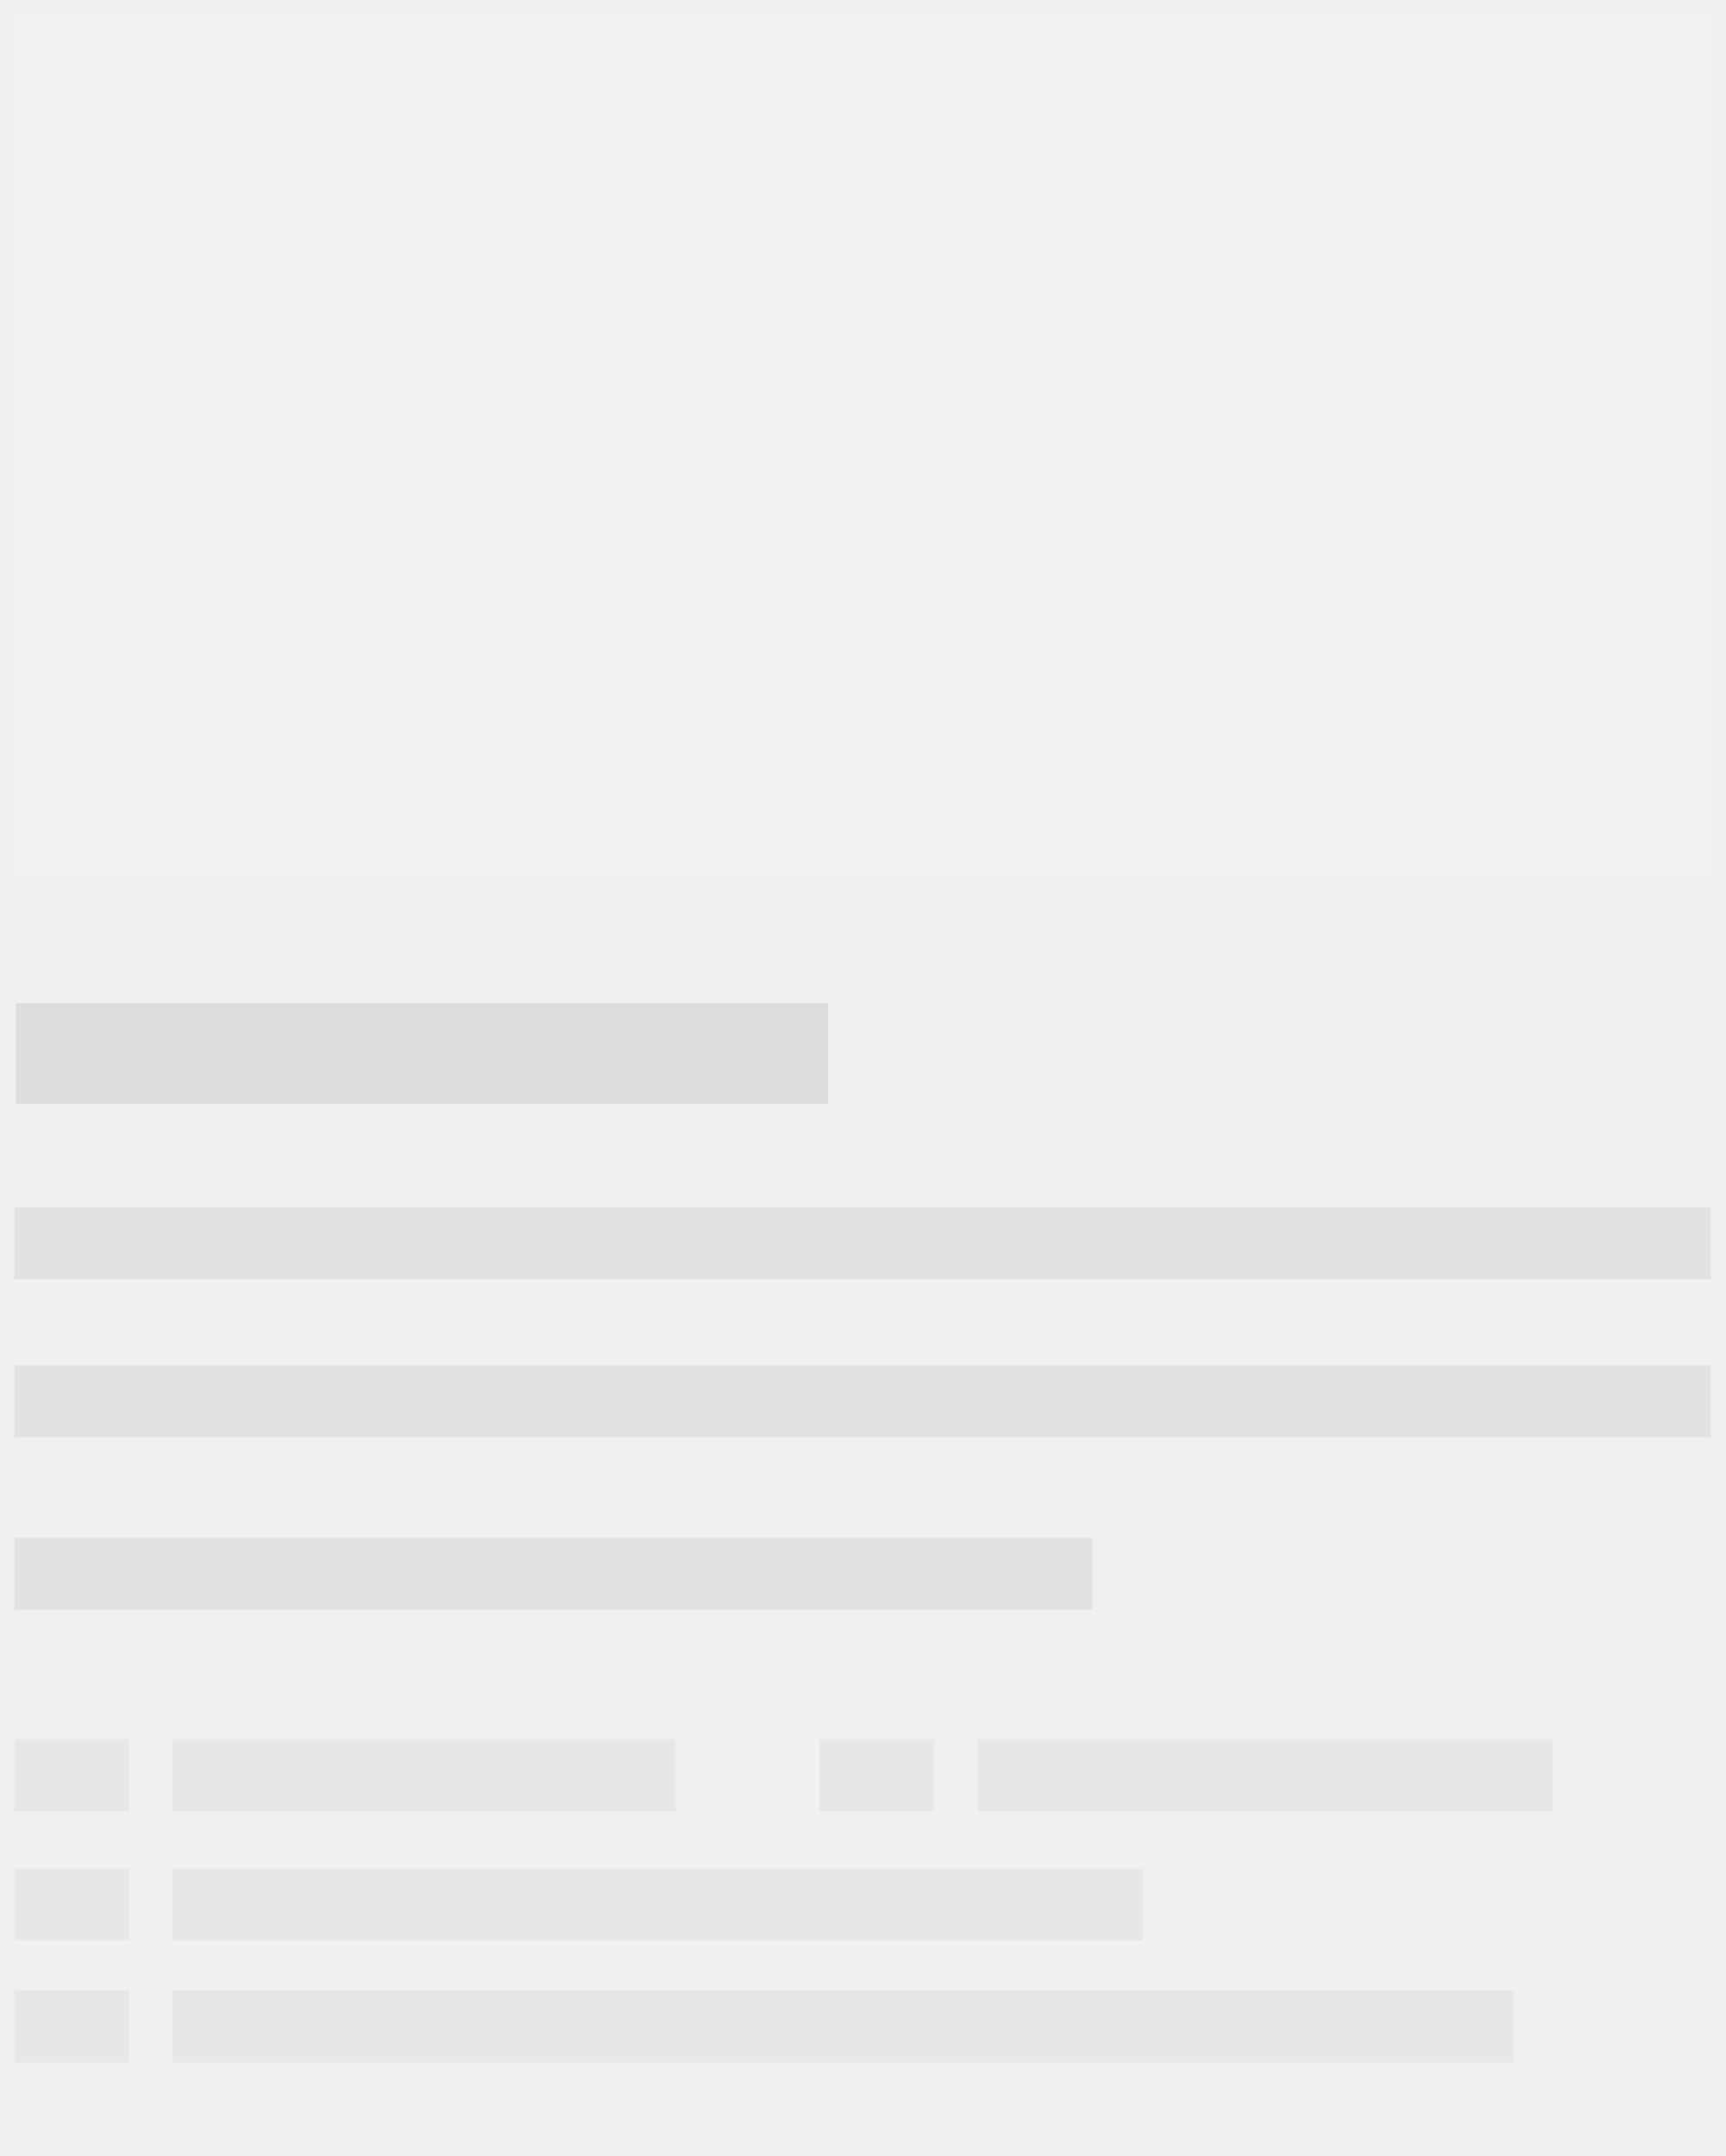
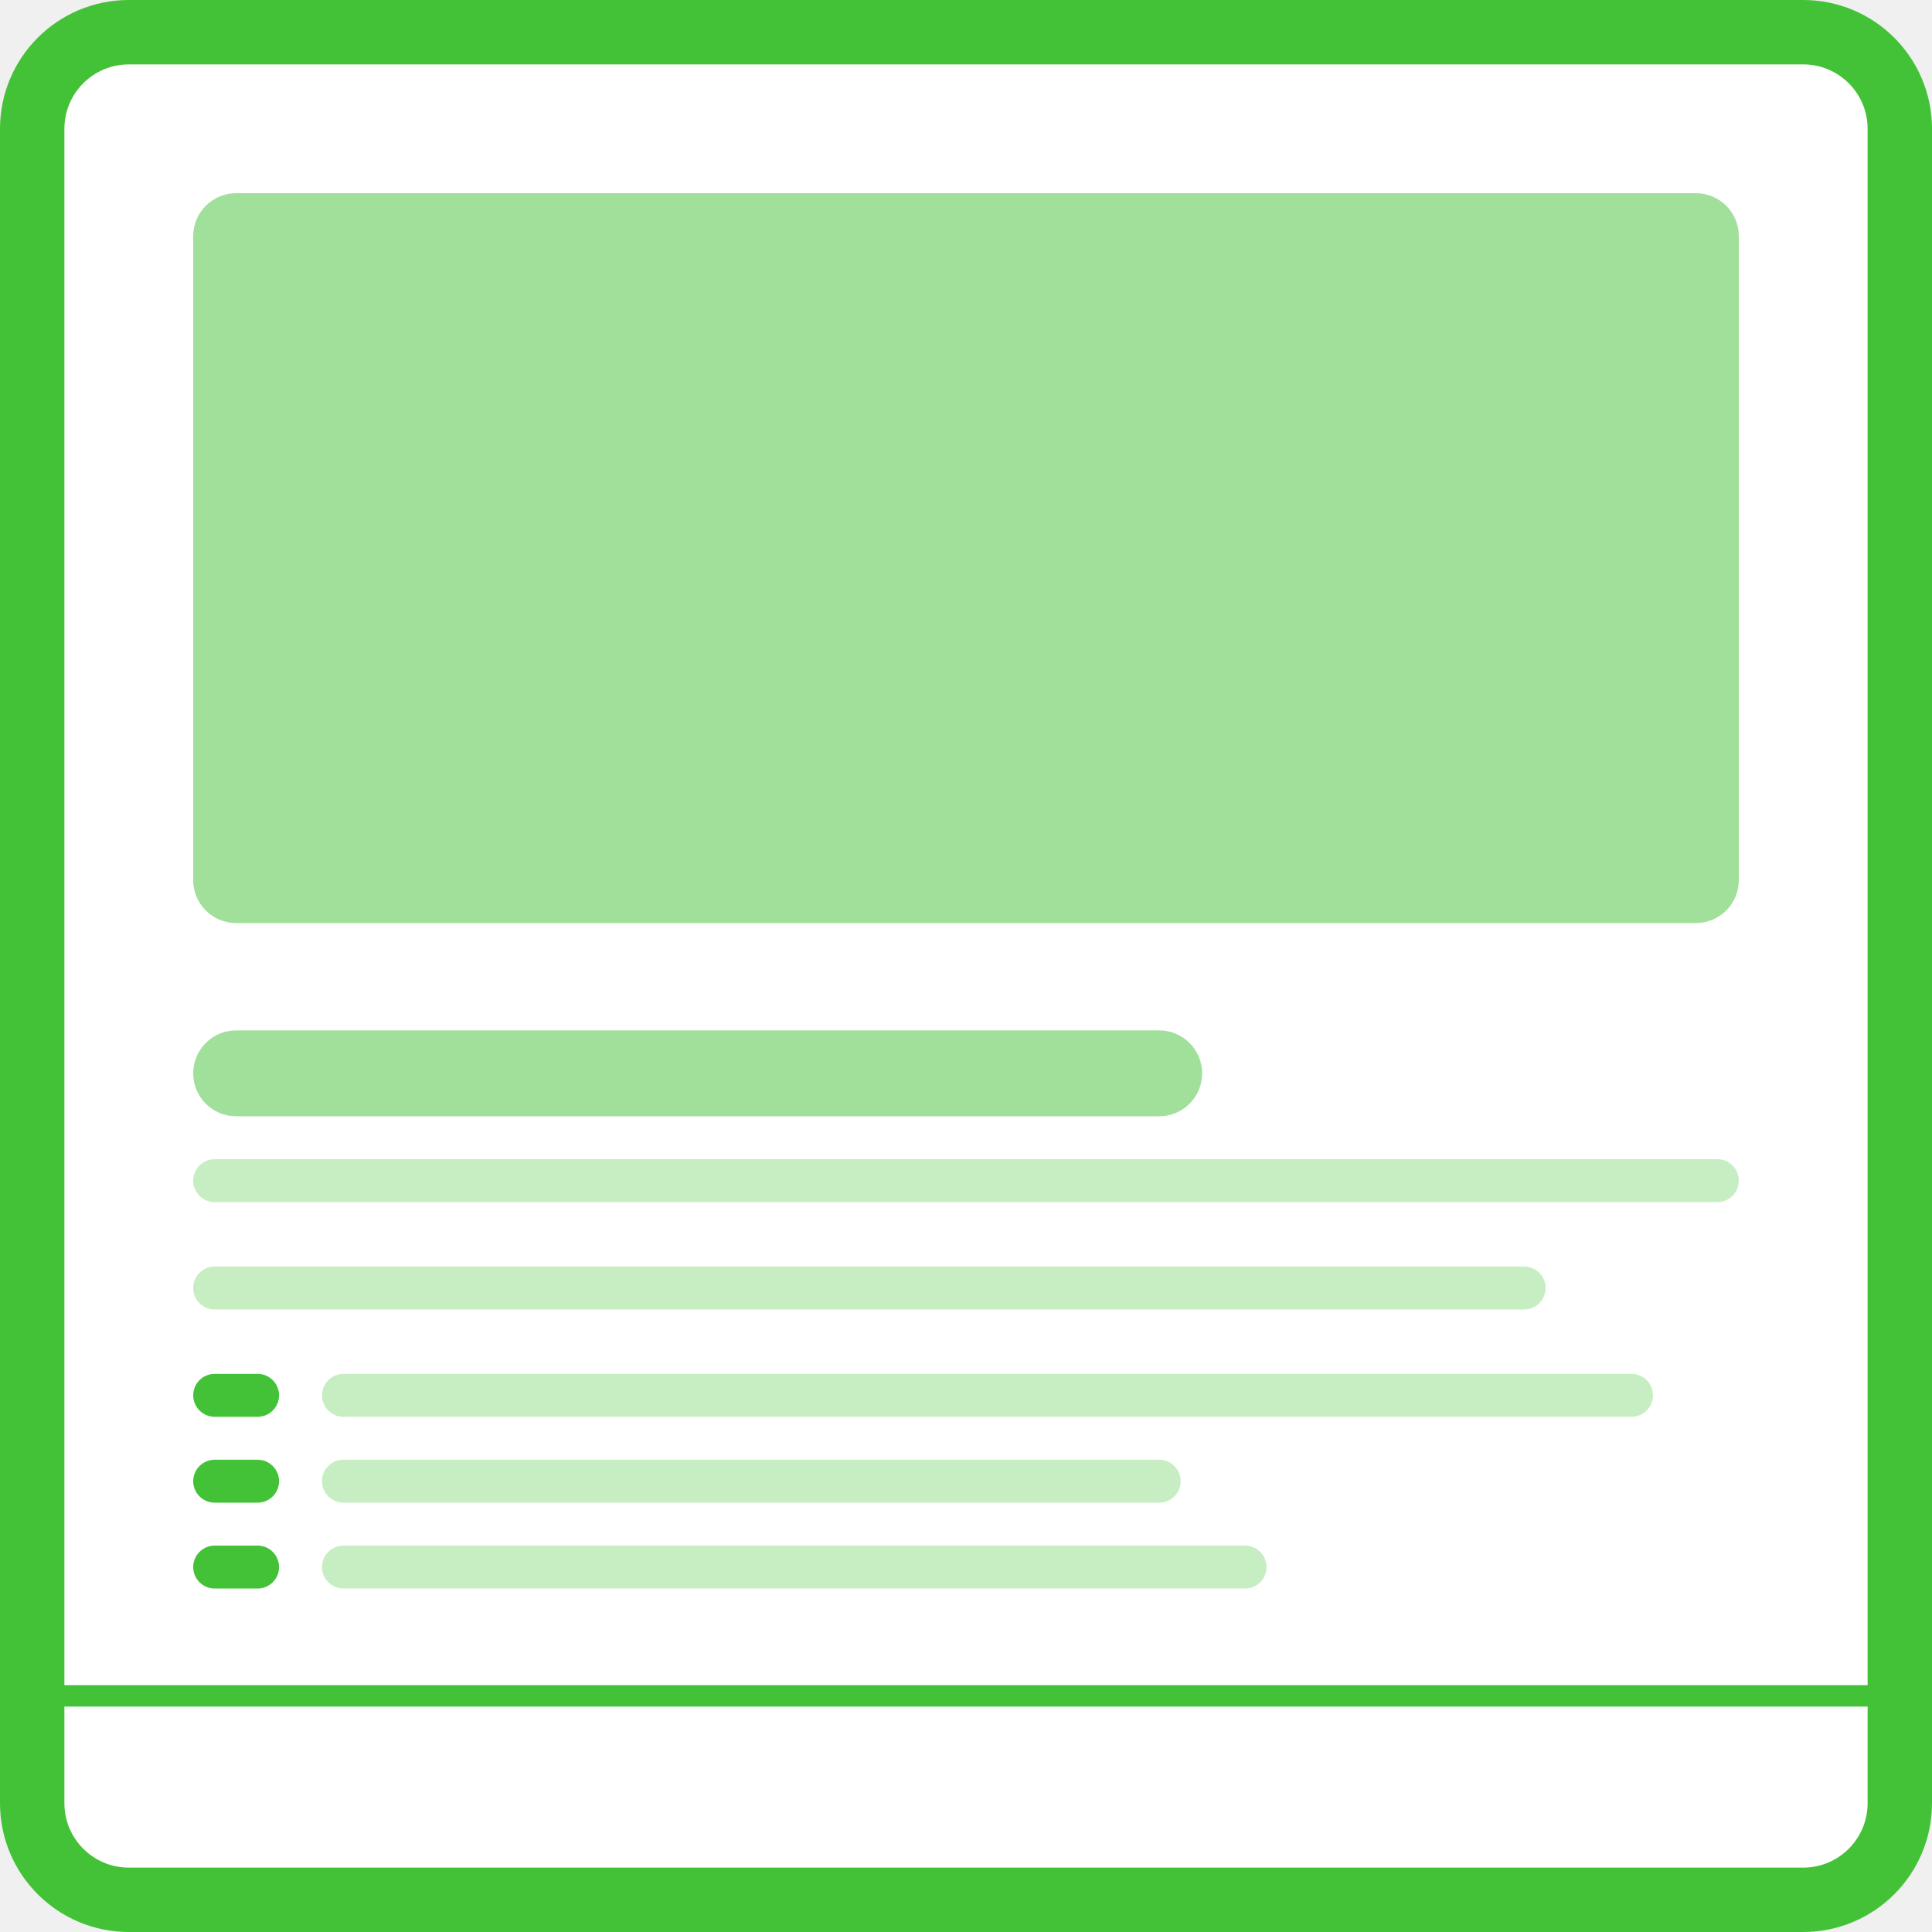
- <svg xmlns="http://www.w3.org/2000/svg" version="1.1" id="Layer_1" x="0px" y="0px" viewBox="0 0 120 150" enable-background="new 0 0 120 150" xml:space="preserve">
-   <rect x="1" y="1" fill="#F1F1F1" width="118" height="60" />
-   <rect x="1.1" y="69.8" fill="#DDDDDD" width="56.5" height="7" />
-   <line fill="none" stroke="#E1E1E1" stroke-width="5" stroke-miterlimit="10" x1="1" y1="86.5" x2="119" y2="86.5" />
-   <line fill="none" stroke="#E1E1E1" stroke-width="5" stroke-miterlimit="10" x1="1" y1="97.5" x2="119" y2="97.5" />
-   <line fill="none" stroke="#E1E1E1" stroke-width="5" stroke-miterlimit="10" x1="1" y1="109.5" x2="76" y2="109.5" />
-   <line fill="none" stroke="#E7E7E7" stroke-width="5" stroke-miterlimit="10" x1="1" y1="123.5" x2="9" y2="123.5" />
-   <line fill="none" stroke="#E7E7E7" stroke-width="5" stroke-miterlimit="10" x1="12" y1="123.5" x2="47" y2="123.5" />
-   <line fill="none" stroke="#E7E7E7" stroke-width="5" stroke-miterlimit="10" x1="57" y1="123.5" x2="65" y2="123.5" />
-   <line fill="none" stroke="#E7E7E7" stroke-width="5" stroke-miterlimit="10" x1="68" y1="123.5" x2="108" y2="123.5" />
-   <line fill="none" stroke="#E7E7E7" stroke-width="5" stroke-miterlimit="10" x1="1" y1="132.5" x2="9" y2="132.5" />
-   <line fill="none" stroke="#E7E7E7" stroke-width="5" stroke-miterlimit="10" x1="12" y1="132.5" x2="79.5" y2="132.5" />
-   <line fill="none" stroke="#E7E7E7" stroke-width="5" stroke-miterlimit="10" x1="1" y1="141" x2="9" y2="141" />
-   <line fill="none" stroke="#E7E7E7" stroke-width="5" stroke-miterlimit="10" x1="12" y1="141" x2="105.3" y2="141" />
+ <svg xmlns="http://www.w3.org/2000/svg" width="90" height="90" viewBox="0 0 90 90" fill="none">
+   <rect x="1.5" y="1.5" width="87" height="87" rx="4.5" fill="white" stroke="#43C237" stroke-width="3" />
+   <path d="M2 79H88" stroke="#43C237" />
+   <rect x="9" y="9" width="72" height="34" rx="2" fill="#43C237" fill-opacity="0.5" />
+   <rect x="9" y="48" width="47" height="4" rx="2" fill="#43C237" fill-opacity="0.5" />
+   <rect x="9" y="54" width="72" height="2" rx="1" fill="#43C237" fill-opacity="0.3" />
+   <rect x="9" y="59" width="63" height="2" rx="1" fill="#43C237" fill-opacity="0.3" />
+   <rect x="15" y="64" width="62" height="2" rx="1" fill="#43C237" fill-opacity="0.3" />
+   <rect x="15" y="68" width="40" height="2" rx="1" fill="#43C237" fill-opacity="0.3" />
+   <rect x="15" y="72" width="44" height="2" rx="1" fill="#43C237" fill-opacity="0.3" />
+   <rect x="9" y="64" width="4" height="2" rx="1" fill="#43C237" />
+   <rect x="9" y="68" width="4" height="2" rx="1" fill="#43C237" />
+   <rect x="9" y="72" width="4" height="2" rx="1" fill="#43C237" />
</svg>
